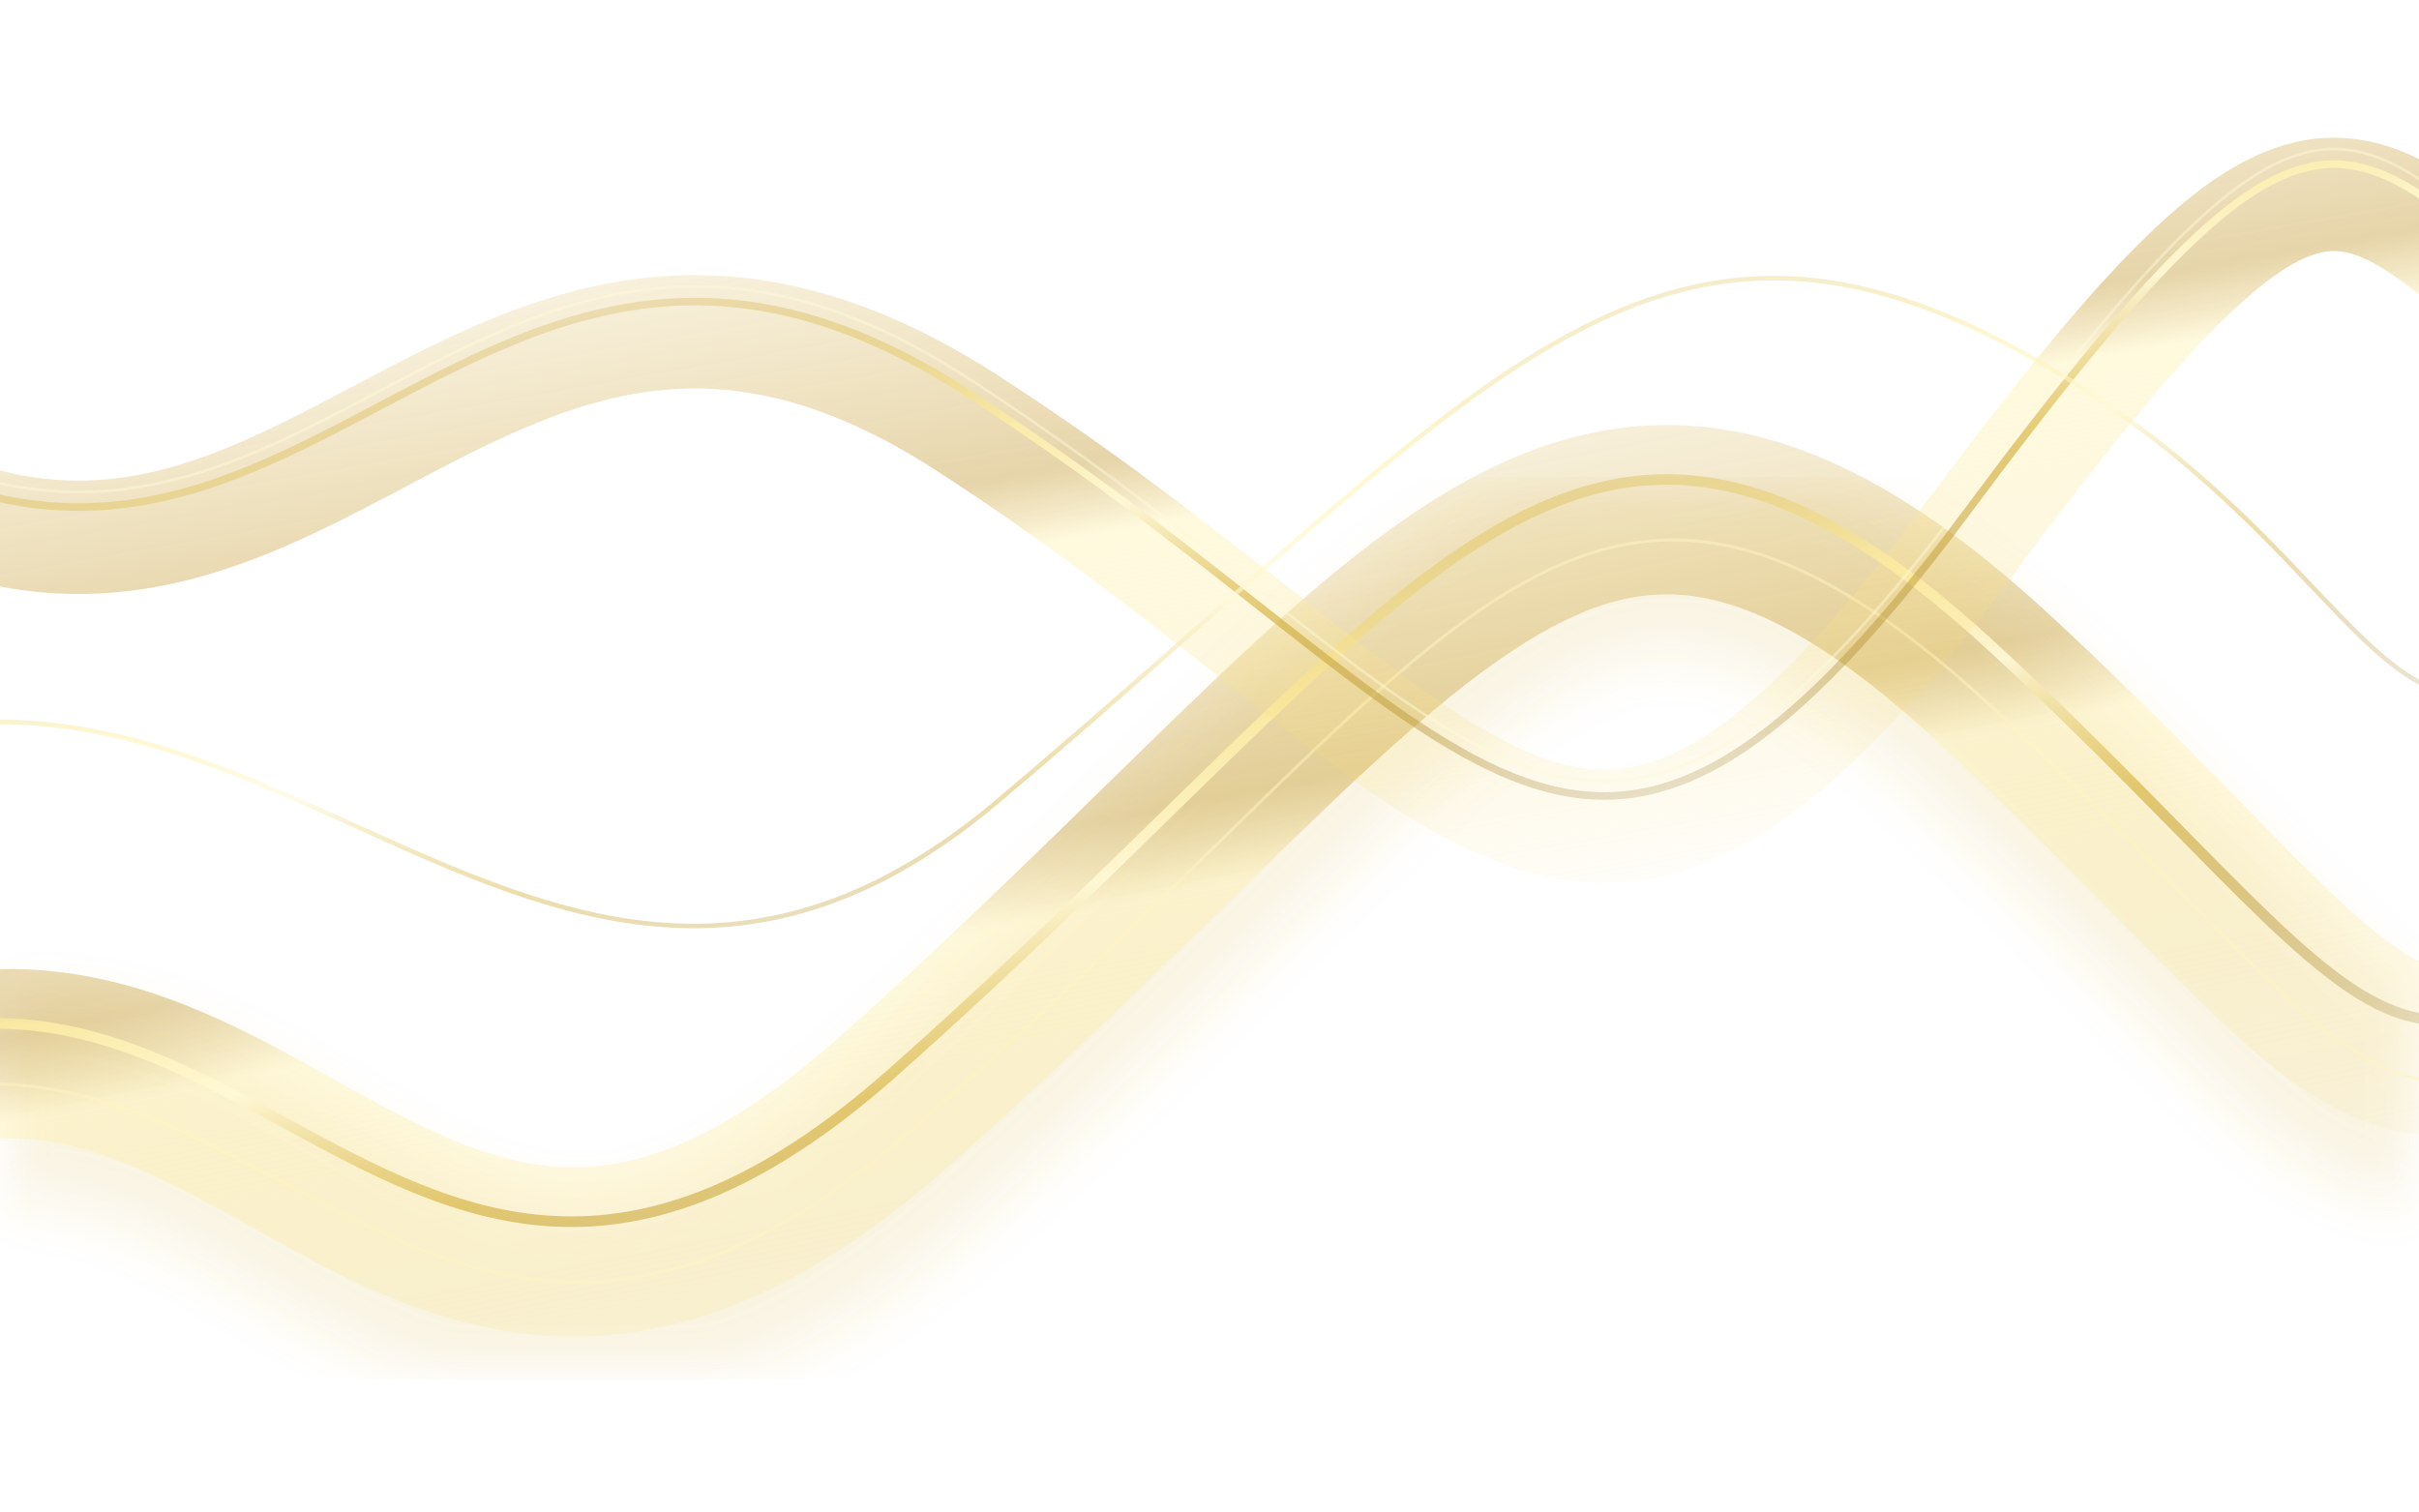
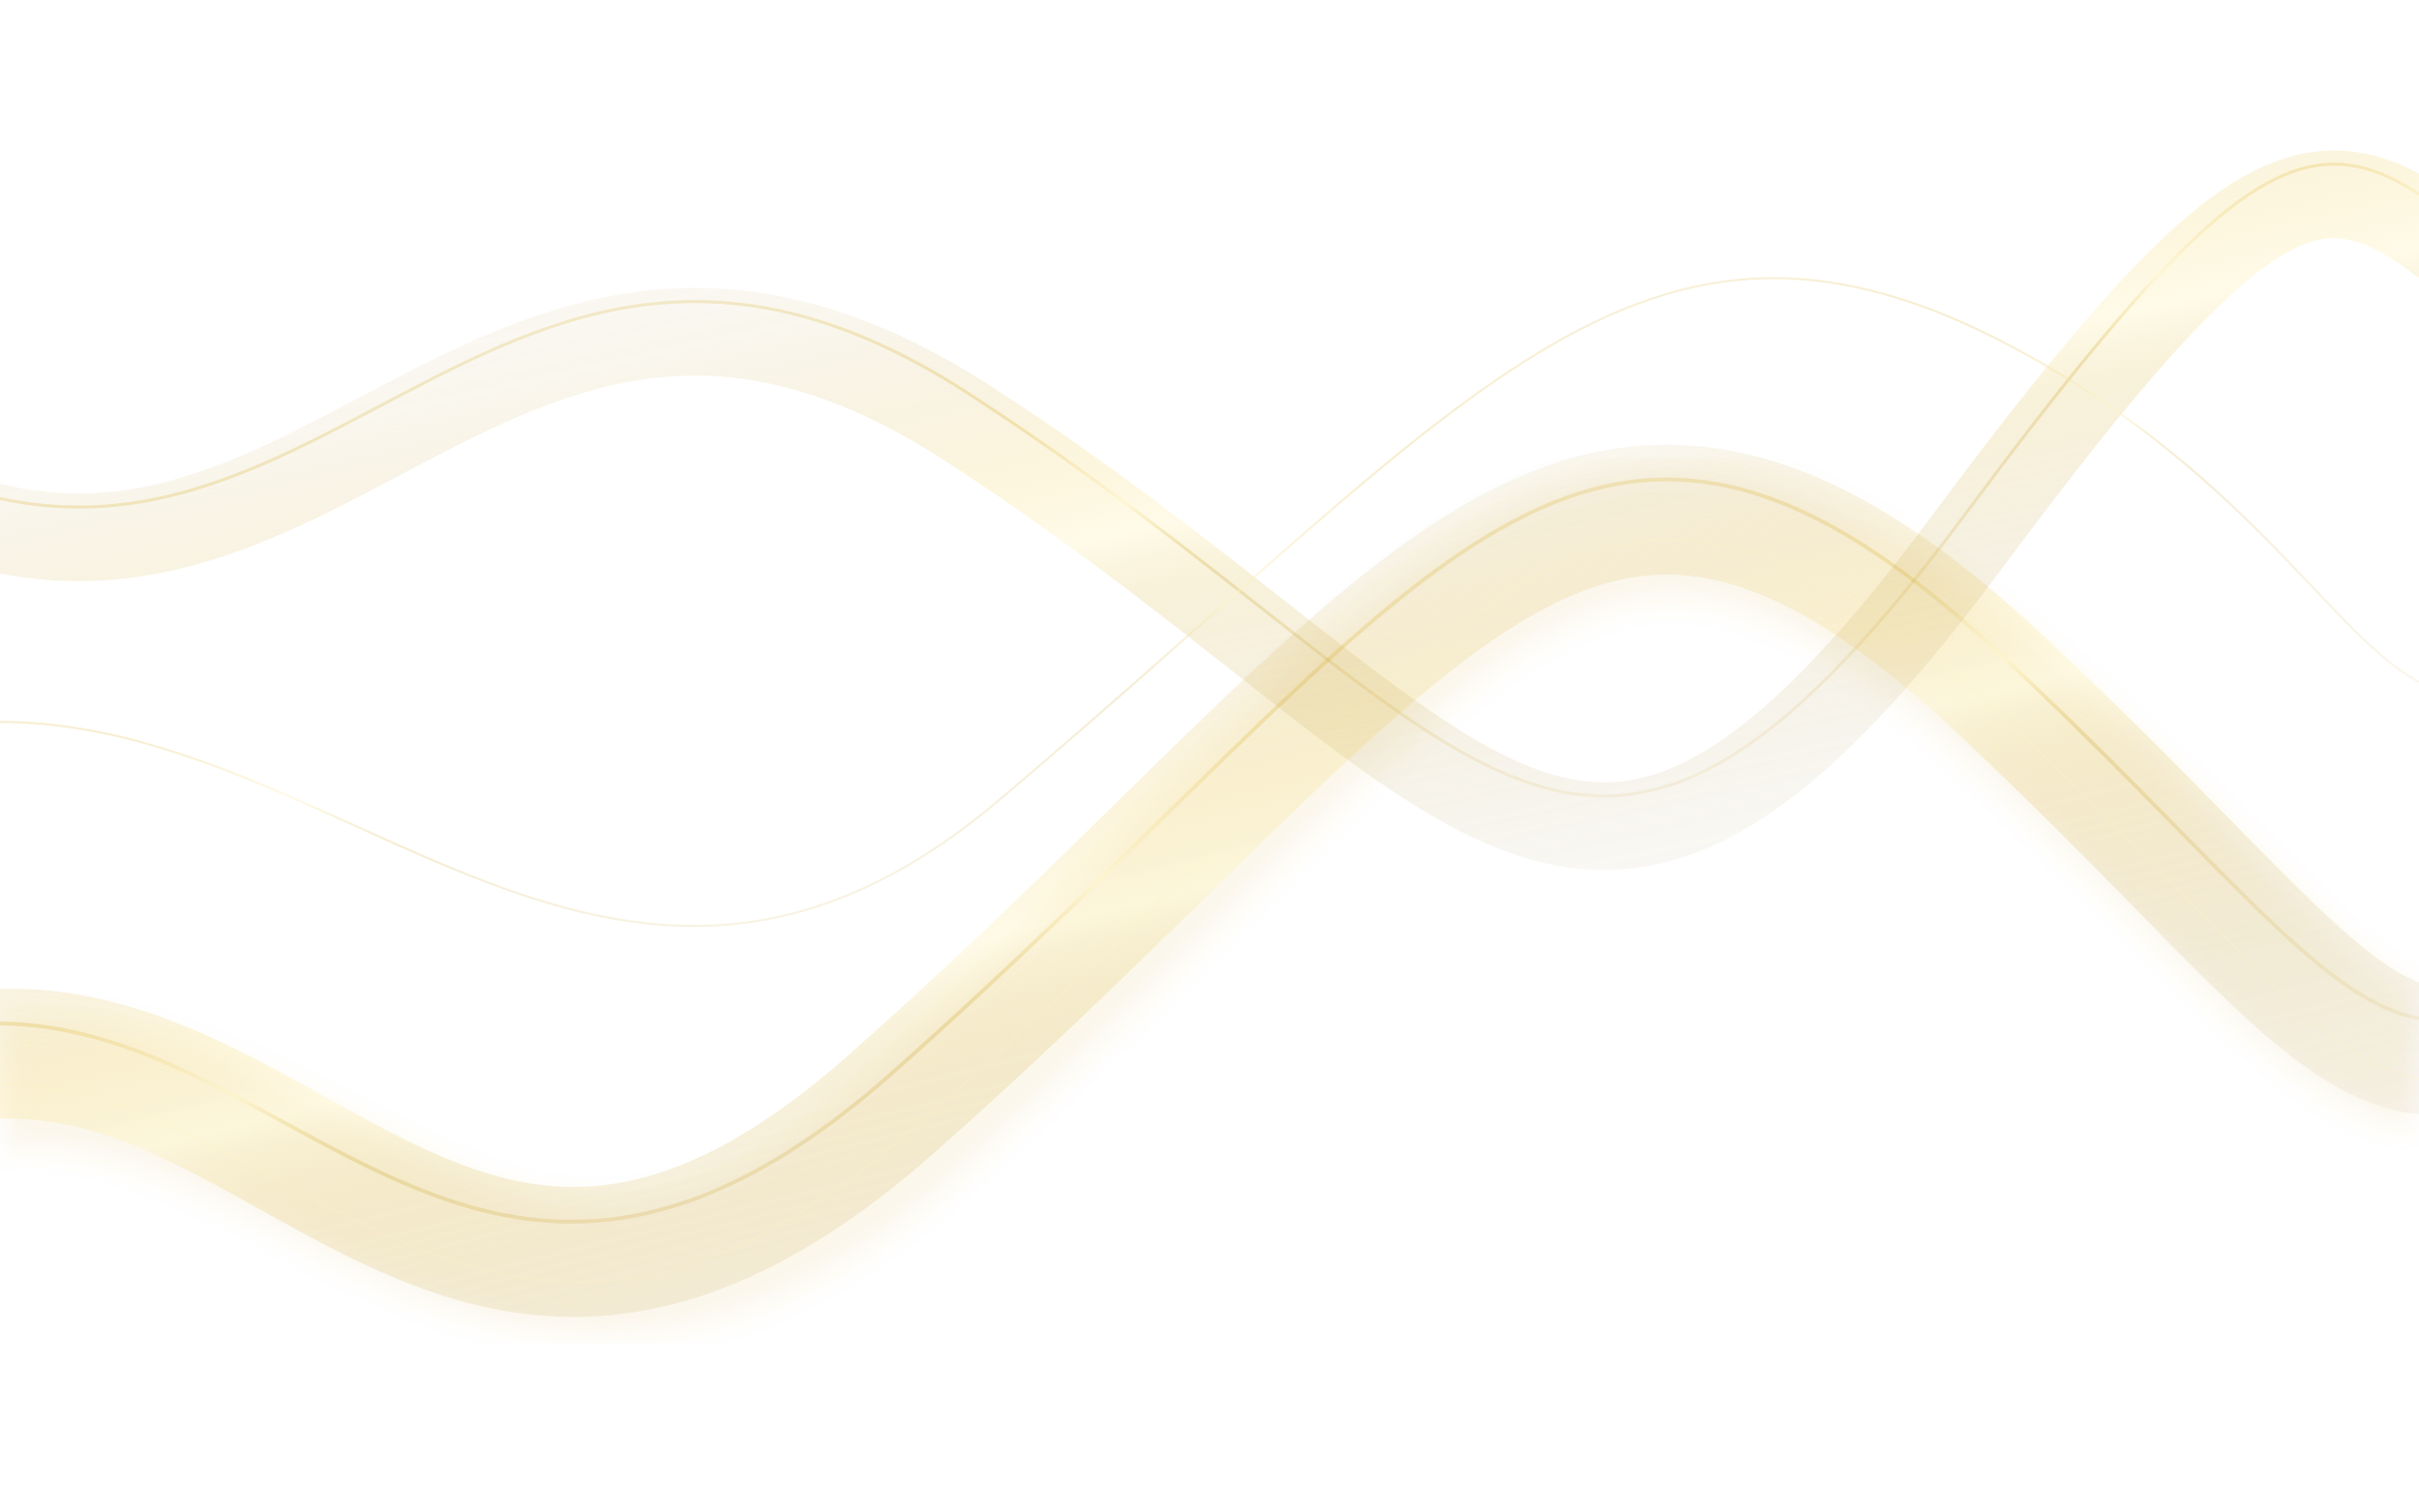
<svg xmlns="http://www.w3.org/2000/svg" viewBox="0 0 1600 1000" preserveAspectRatio="xMidYMid slice">
  <defs>
-     <linearGradient id="gold" x1="0" y1="0" x2="1" y2="1">
+     <linearGradient id="silk" x1="0" y1="0" x2="1" y2="1">
      <stop stop-color="#8f6b12" stop-opacity="0" />
-       <stop offset=".26" stop-color="#c9a227" stop-opacity=".24" />
-       <stop offset=".42" stop-color="#fff0a6" stop-opacity=".8" />
-       <stop offset=".5" stop-color="#fff9d7" stop-opacity=".92" />
-       <stop offset=".61" stop-color="#d4af37" stop-opacity=".64" />
-       <stop offset=".82" stop-color="#8f6b12" stop-opacity=".2" />
+       <stop offset=".28" stop-color="#b99328" stop-opacity=".08" />
+       <stop offset=".43" stop-color="#f4d875" stop-opacity=".24" />
+       <stop offset=".5" stop-color="#fff3bc" stop-opacity=".34" />
+       <stop offset=".58" stop-color="#d4af37" stop-opacity=".18" />
+       <stop offset=".82" stop-color="#8f6b12" stop-opacity=".06" />
      <stop offset="1" stop-color="#8f6b12" stop-opacity="0" />
    </linearGradient>
-     <linearGradient id="shadow" x1="0" y1="0" x2="0.8" y2="1">
-       <stop stop-color="#f7d978" stop-opacity=".05" />
-       <stop offset=".48" stop-color="#b8860b" stop-opacity=".35" />
-       <stop offset=".55" stop-color="#fff1ad" stop-opacity=".4" />
-       <stop offset="1" stop-color="#f4cf55" stop-opacity=".02" />
+     <linearGradient id="edge" x1="0" y1="0" x2="1" y2="1">
+       <stop stop-color="#d4af37" stop-opacity="0" />
+       <stop offset=".42" stop-color="#e6ca71" stop-opacity=".45" />
+       <stop offset=".5" stop-color="#fff5cb" stop-opacity=".62" />
+       <stop offset=".58" stop-color="#c9a227" stop-opacity=".25" />
+       <stop offset="1" stop-color="#d4af37" stop-opacity="0" />
    </linearGradient>
-     <filter id="blur">
-       <feGaussianBlur stdDeviation="18" />
+     <filter id="soft">
+       <feGaussianBlur stdDeviation="9" />
    </filter>
  </defs>
  <g fill="none" stroke-linecap="round">
-     <path d="M-180 820 C160 520 240 1080 600 760 S1040 220 1320 480 S1580 860 1810 520" stroke="#d4af37" stroke-opacity=".14" stroke-width="130" filter="url(#blur)" />
-     <path d="M-200 790 C150 490 240 1040 590 730 S1040 190 1320 450 S1590 820 1820 490" stroke="url(#shadow)" stroke-width="112" />
-     <path d="M-210 770 C140 470 240 1020 590 710 S1040 170 1320 430 S1590 800 1830 470" stroke="url(#gold)" stroke-width="7" />
-     <path d="M-220 810 C140 510 240 1060 600 750 S1040 210 1320 470 S1590 840 1830 510" stroke="#fff4c2" stroke-opacity=".52" stroke-width="2" />
-     <path d="M-140 280 C190 530 300 60 640 280 S1040 710 1300 360 S1550 120 1760 280" stroke="url(#shadow)" stroke-width="75" />
-     <path d="M-140 260 C190 510 300 40 640 260 S1040 690 1300 340 S1550 100 1760 260" stroke="url(#gold)" stroke-width="5" />
-     <path d="M-140 250 C190 500 300 30 640 250 S1040 680 1300 330 S1550 90 1760 250" stroke="#fff8d8" stroke-opacity=".48" stroke-width="1.8" />
-     <path d="M-200 550 C140 300 340 800 660 530 S1090 90 1350 240 S1570 600 1800 330" stroke="url(#gold)" stroke-width="3" stroke-opacity=".65" />
+     <path d="M-180 810 C150 510 270 1050 610 740 S1040 210 1320 460 S1590 830 1810 510" stroke="#d4af37" stroke-opacity=".10" stroke-width="88" filter="url(#soft)" />
+     <path d="M-200 790 C150 490 240 1040 590 730 S1040 190 1320 450 S1590 820 1820 490" stroke="url(#silk)" stroke-width="86" />
+     <path d="M-210 770 C140 470 240 1020 590 710 S1040 170 1320 430 S1590 800 1830 470" stroke="url(#edge)" stroke-width="2.5" />
+     <path d="M-220 810 C140 510 240 1060 600 750 S1040 210 1320 470 S1590 840 1830 510" stroke="#fff4c2" stroke-opacity=".24" stroke-width="1.1" />
+     <path d="M-140 280 C190 530 300 60 640 280 S1040 710 1300 360 S1550 120 1760 280" stroke="url(#silk)" stroke-width="58" />
+     <path d="M-140 260 C190 510 300 40 640 260 S1040 690 1300 340 S1550 100 1760 260" stroke="url(#edge)" stroke-width="2" />
+     <path d="M-200 550 C140 300 340 800 660 530 S1090 90 1350 240 S1570 600 1800 330" stroke="url(#edge)" stroke-width="1.4" stroke-opacity=".7" />
  </g>
</svg>
